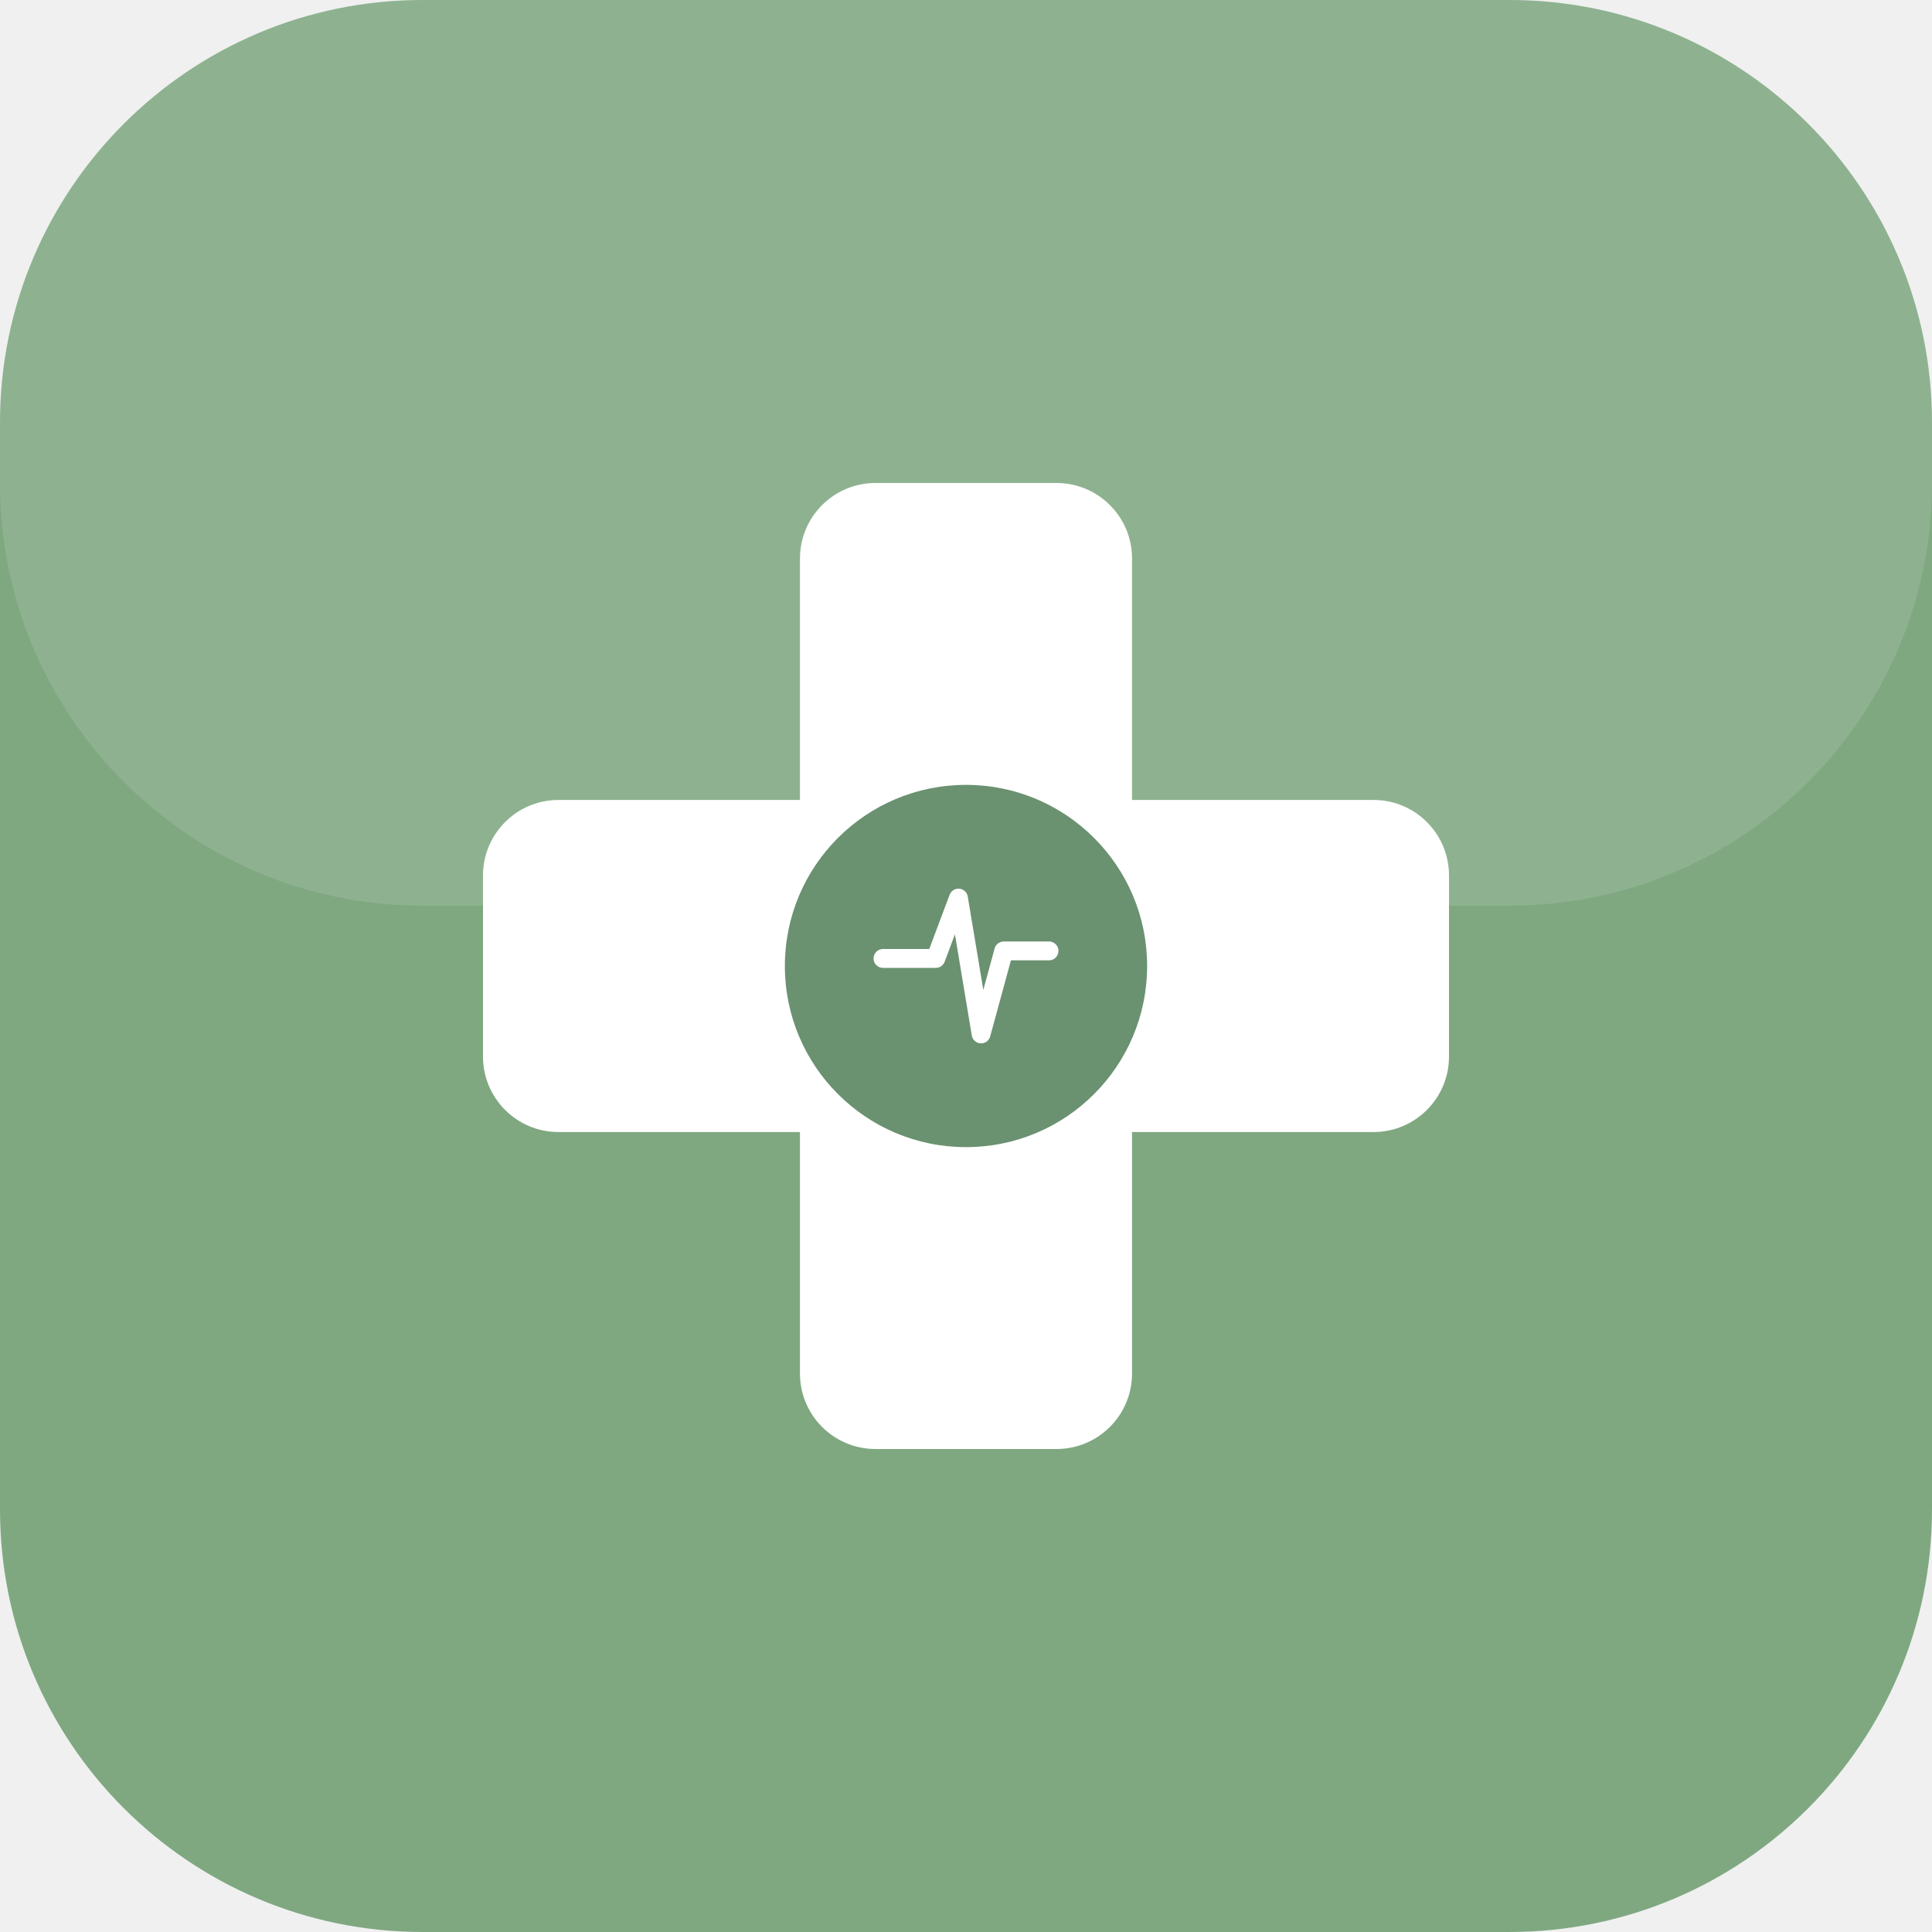
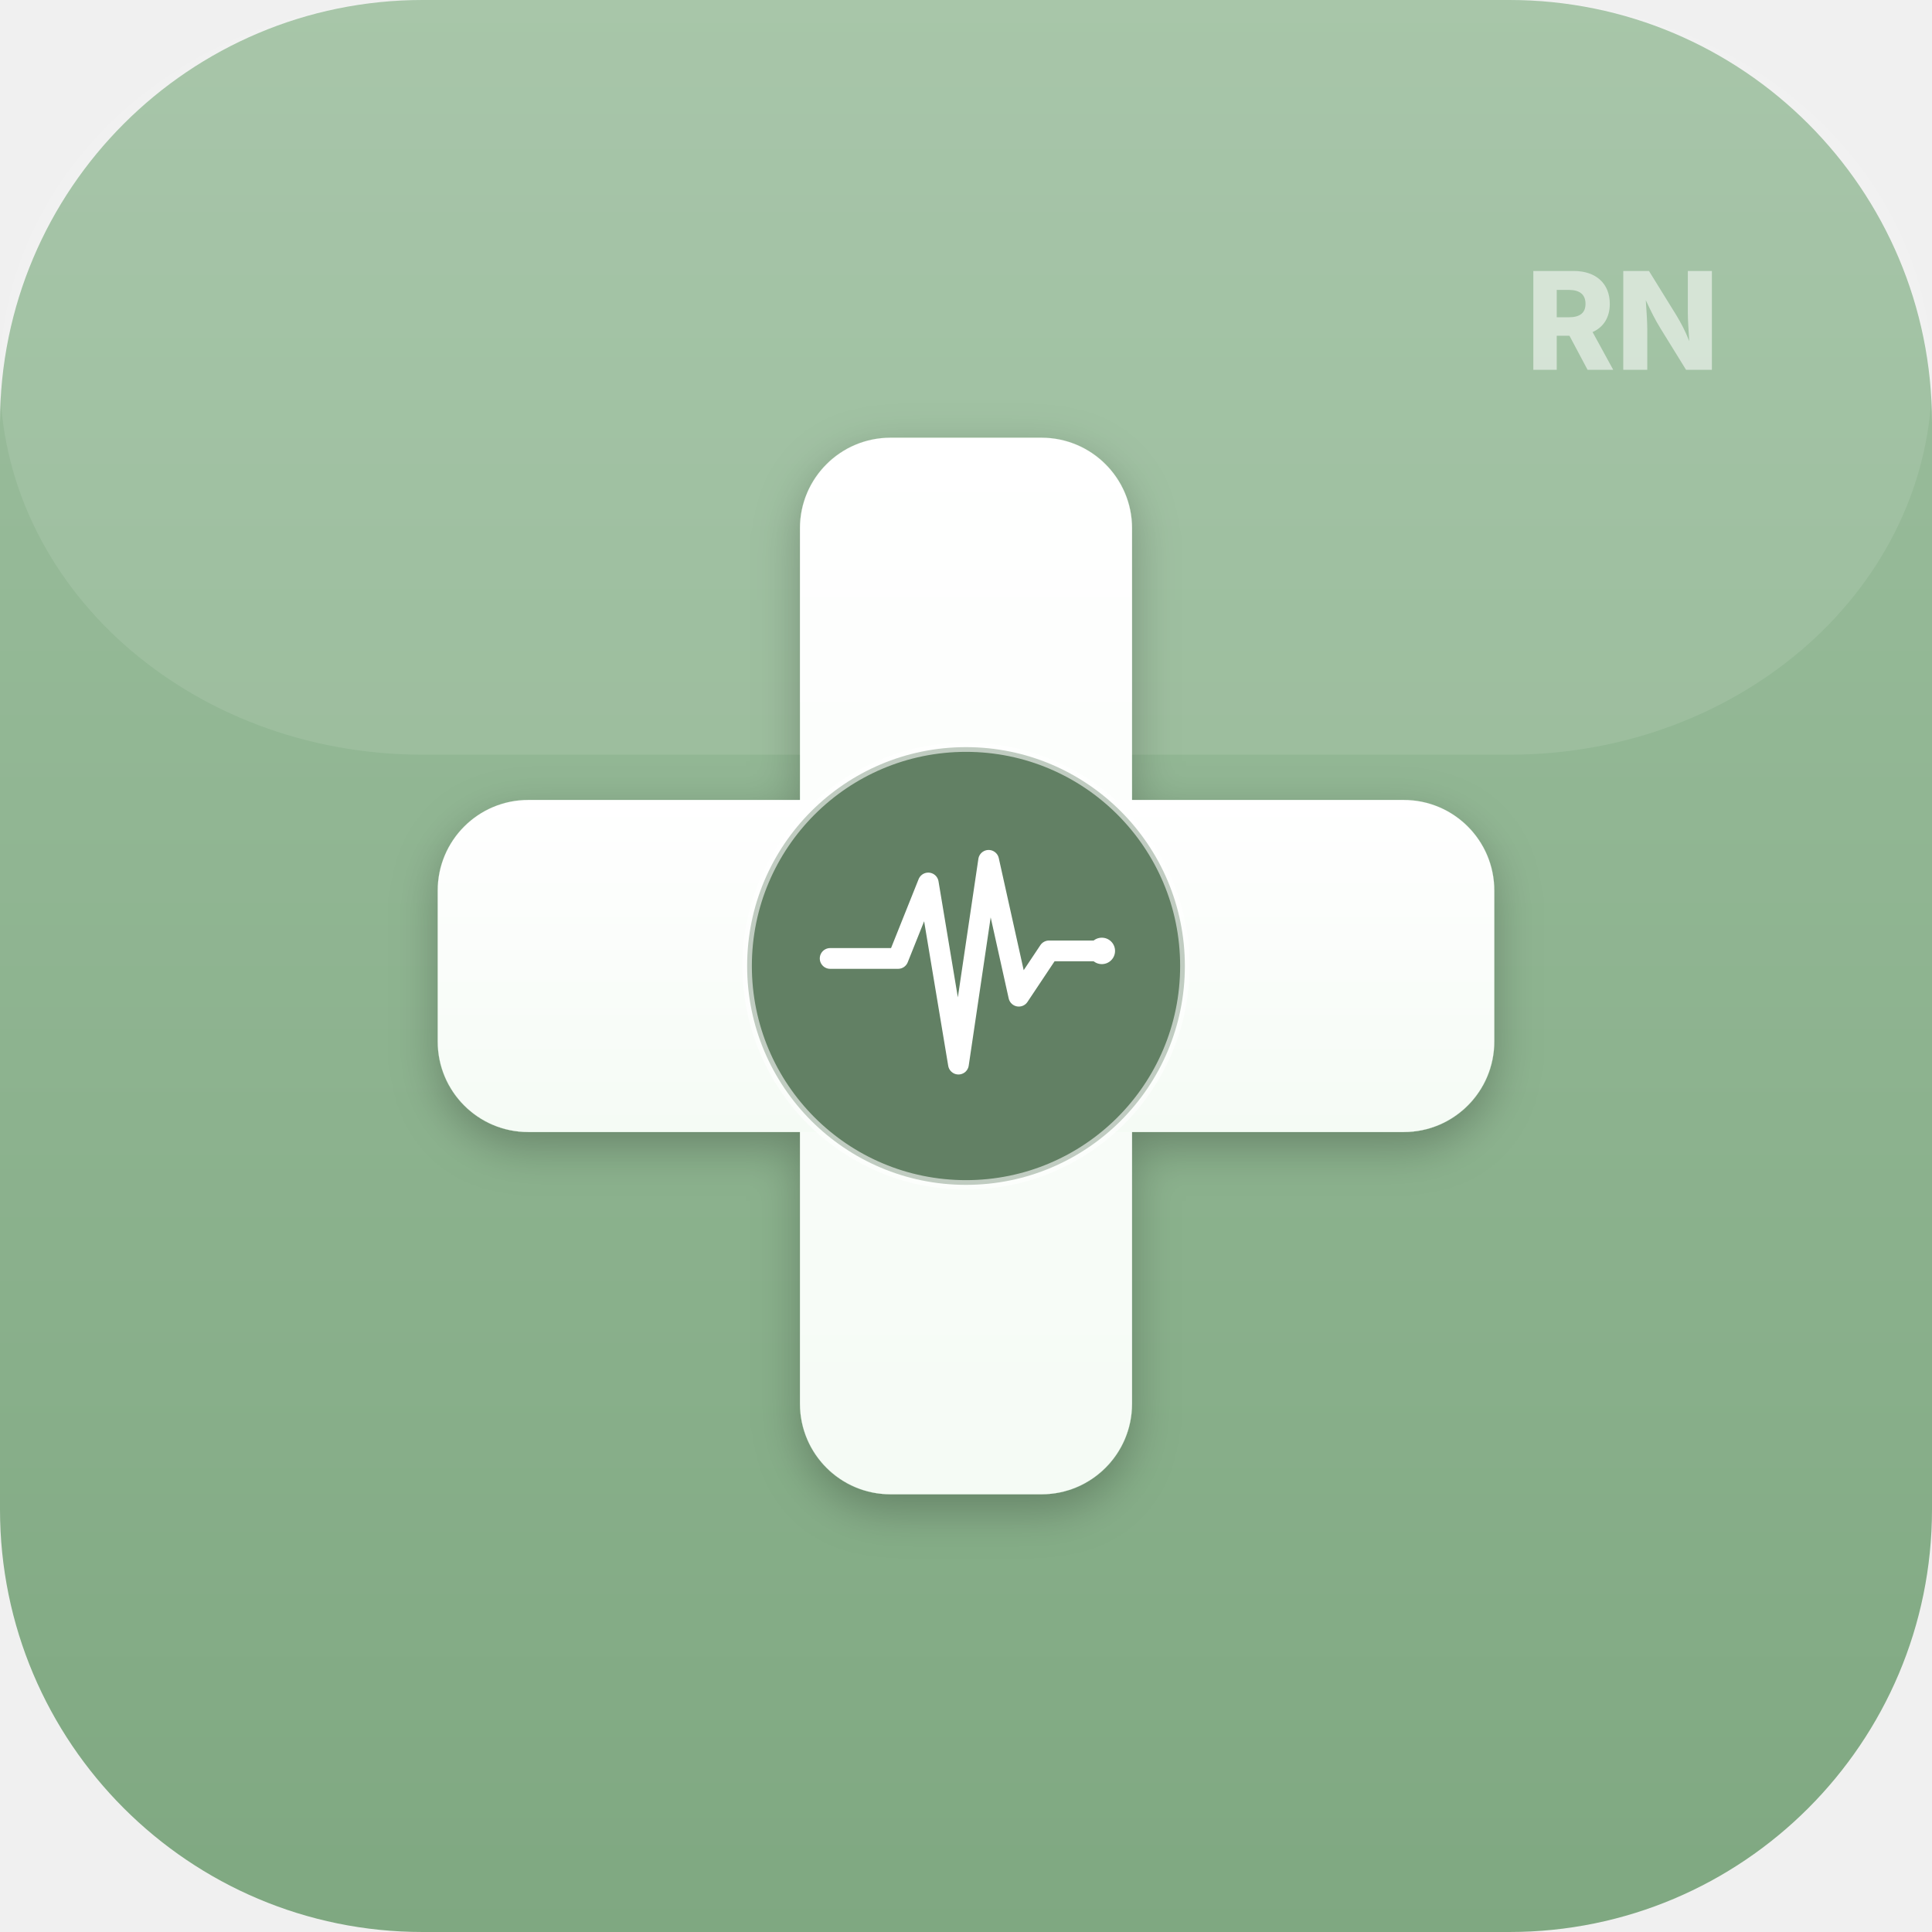
<svg xmlns="http://www.w3.org/2000/svg" viewBox="0 0 512 512" role="img" aria-label="간호사 시뮬레이터">
-   <rect width="512" height="512" rx="112" fill="#7fa881" />
-   <rect x="0" y="0" width="512" height="240" rx="112" fill="#ffffff" opacity="0.12" />
+   <defs>
+     <linearGradient id="bgGrad" x1="0" y1="0" x2="0" y2="1">
+       <stop offset="0%" stop-color="#9ec0a0" />
+       <stop offset="100%" stop-color="#7fa881" />
+     </linearGradient>
+     <linearGradient id="crossGrad" x1="0" y1="0" x2="0" y2="1">
+       <stop offset="0%" stop-color="#ffffff" />
+       <stop offset="100%" stop-color="#f5fbf5" />
+     </linearGradient>
+     <filter id="softShadow" x="-10%" y="-10%" width="120%" height="120%">
+       <feGaussianBlur in="SourceAlpha" stdDeviation="6" />
+       <feOffset dx="0" dy="4" result="offsetblur" />
+       <feComponentTransfer>
+         <feFuncA type="linear" slope="0.25" />
+       </feComponentTransfer>
+       <feMerge>
+         <feMergeNode />
+         <feMergeNode in="SourceGraphic" />
+       </feMerge>
+     </filter>
+   </defs>
+   <rect width="512" height="512" rx="112" fill="url(#bgGrad)" />
+   <rect x="0" y="0" width="512" height="200" rx="112" fill="#ffffff" opacity="0.10" />
+   <g transform="translate(256,256)" filter="url(#softShadow)">
+     <rect x="-44" y="-140" width="88" height="280" rx="24" fill="url(#crossGrad)" />
+     <rect x="-140" y="-44" width="280" height="88" rx="24" fill="url(#crossGrad)" />
+   </g>
  <g transform="translate(256,256)">
-     <rect x="-44" y="-128" width="88" height="256" rx="20" fill="#ffffff" />
-     <rect x="-128" y="-44" width="256" height="88" rx="20" fill="#ffffff" />
-     <circle cx="0" cy="0" r="48" fill="#6a9170" />
-     <path d="M -22 -2 L -8 -2 L -2 -18 L 4 18 L 10 -4 L 22 -4" fill="none" stroke="#ffffff" stroke-width="5" stroke-linecap="round" stroke-linejoin="round" />
+     <circle cx="0" cy="0" r="58" fill="#5a7a5c" opacity="0.95" />
+     <circle cx="0" cy="0" r="58" fill="none" stroke="#ffffff" stroke-width="2.5" opacity="0.6" />
+     <path d="M -36 -2 L -18 -2 L -10 -22 L -2 26 L 6 -28 L 14 8 L 22 -4 L 36 -4" fill="none" stroke="#ffffff" stroke-width="5.5" stroke-linecap="round" stroke-linejoin="round" />
+     <circle cx="36" cy="-4" r="3.5" fill="#ffffff" />
  </g>
+   <text x="430" y="98" font-family="-apple-system, BlinkMacSystemFont, sans-serif" font-size="36" font-weight="800" fill="#ffffff" opacity="0.55" text-anchor="middle">RN</text>
</svg>
